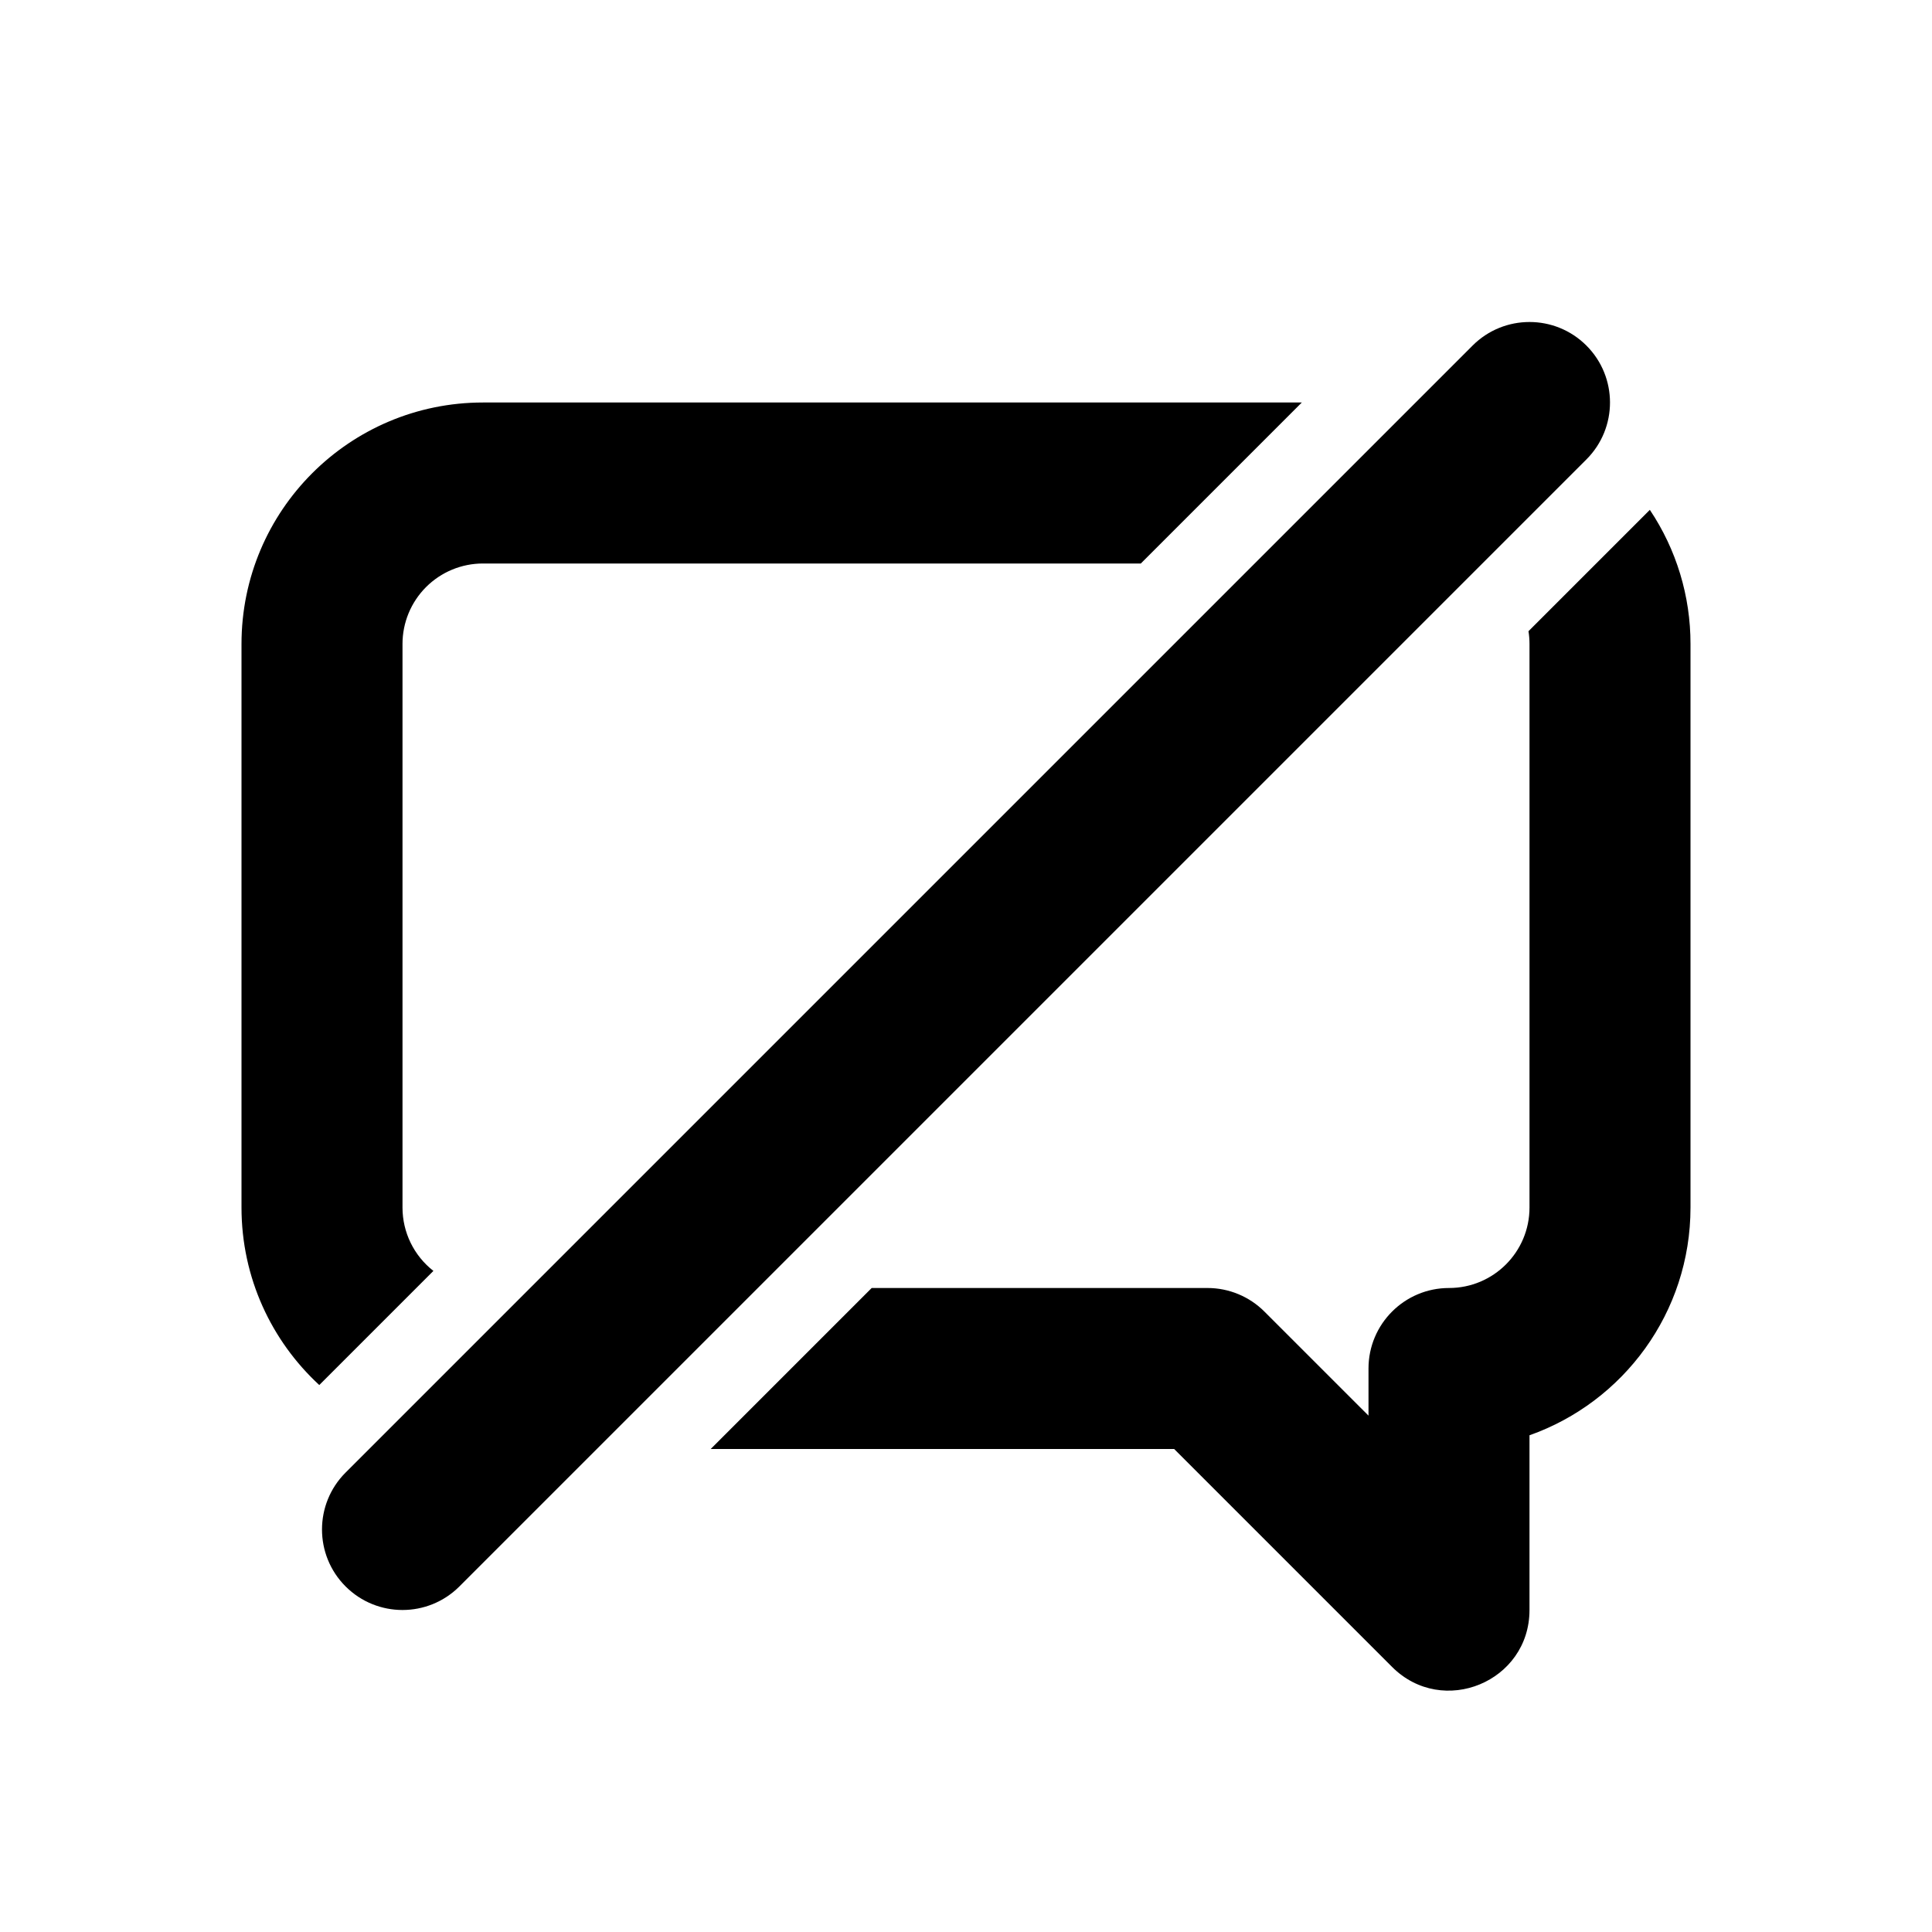
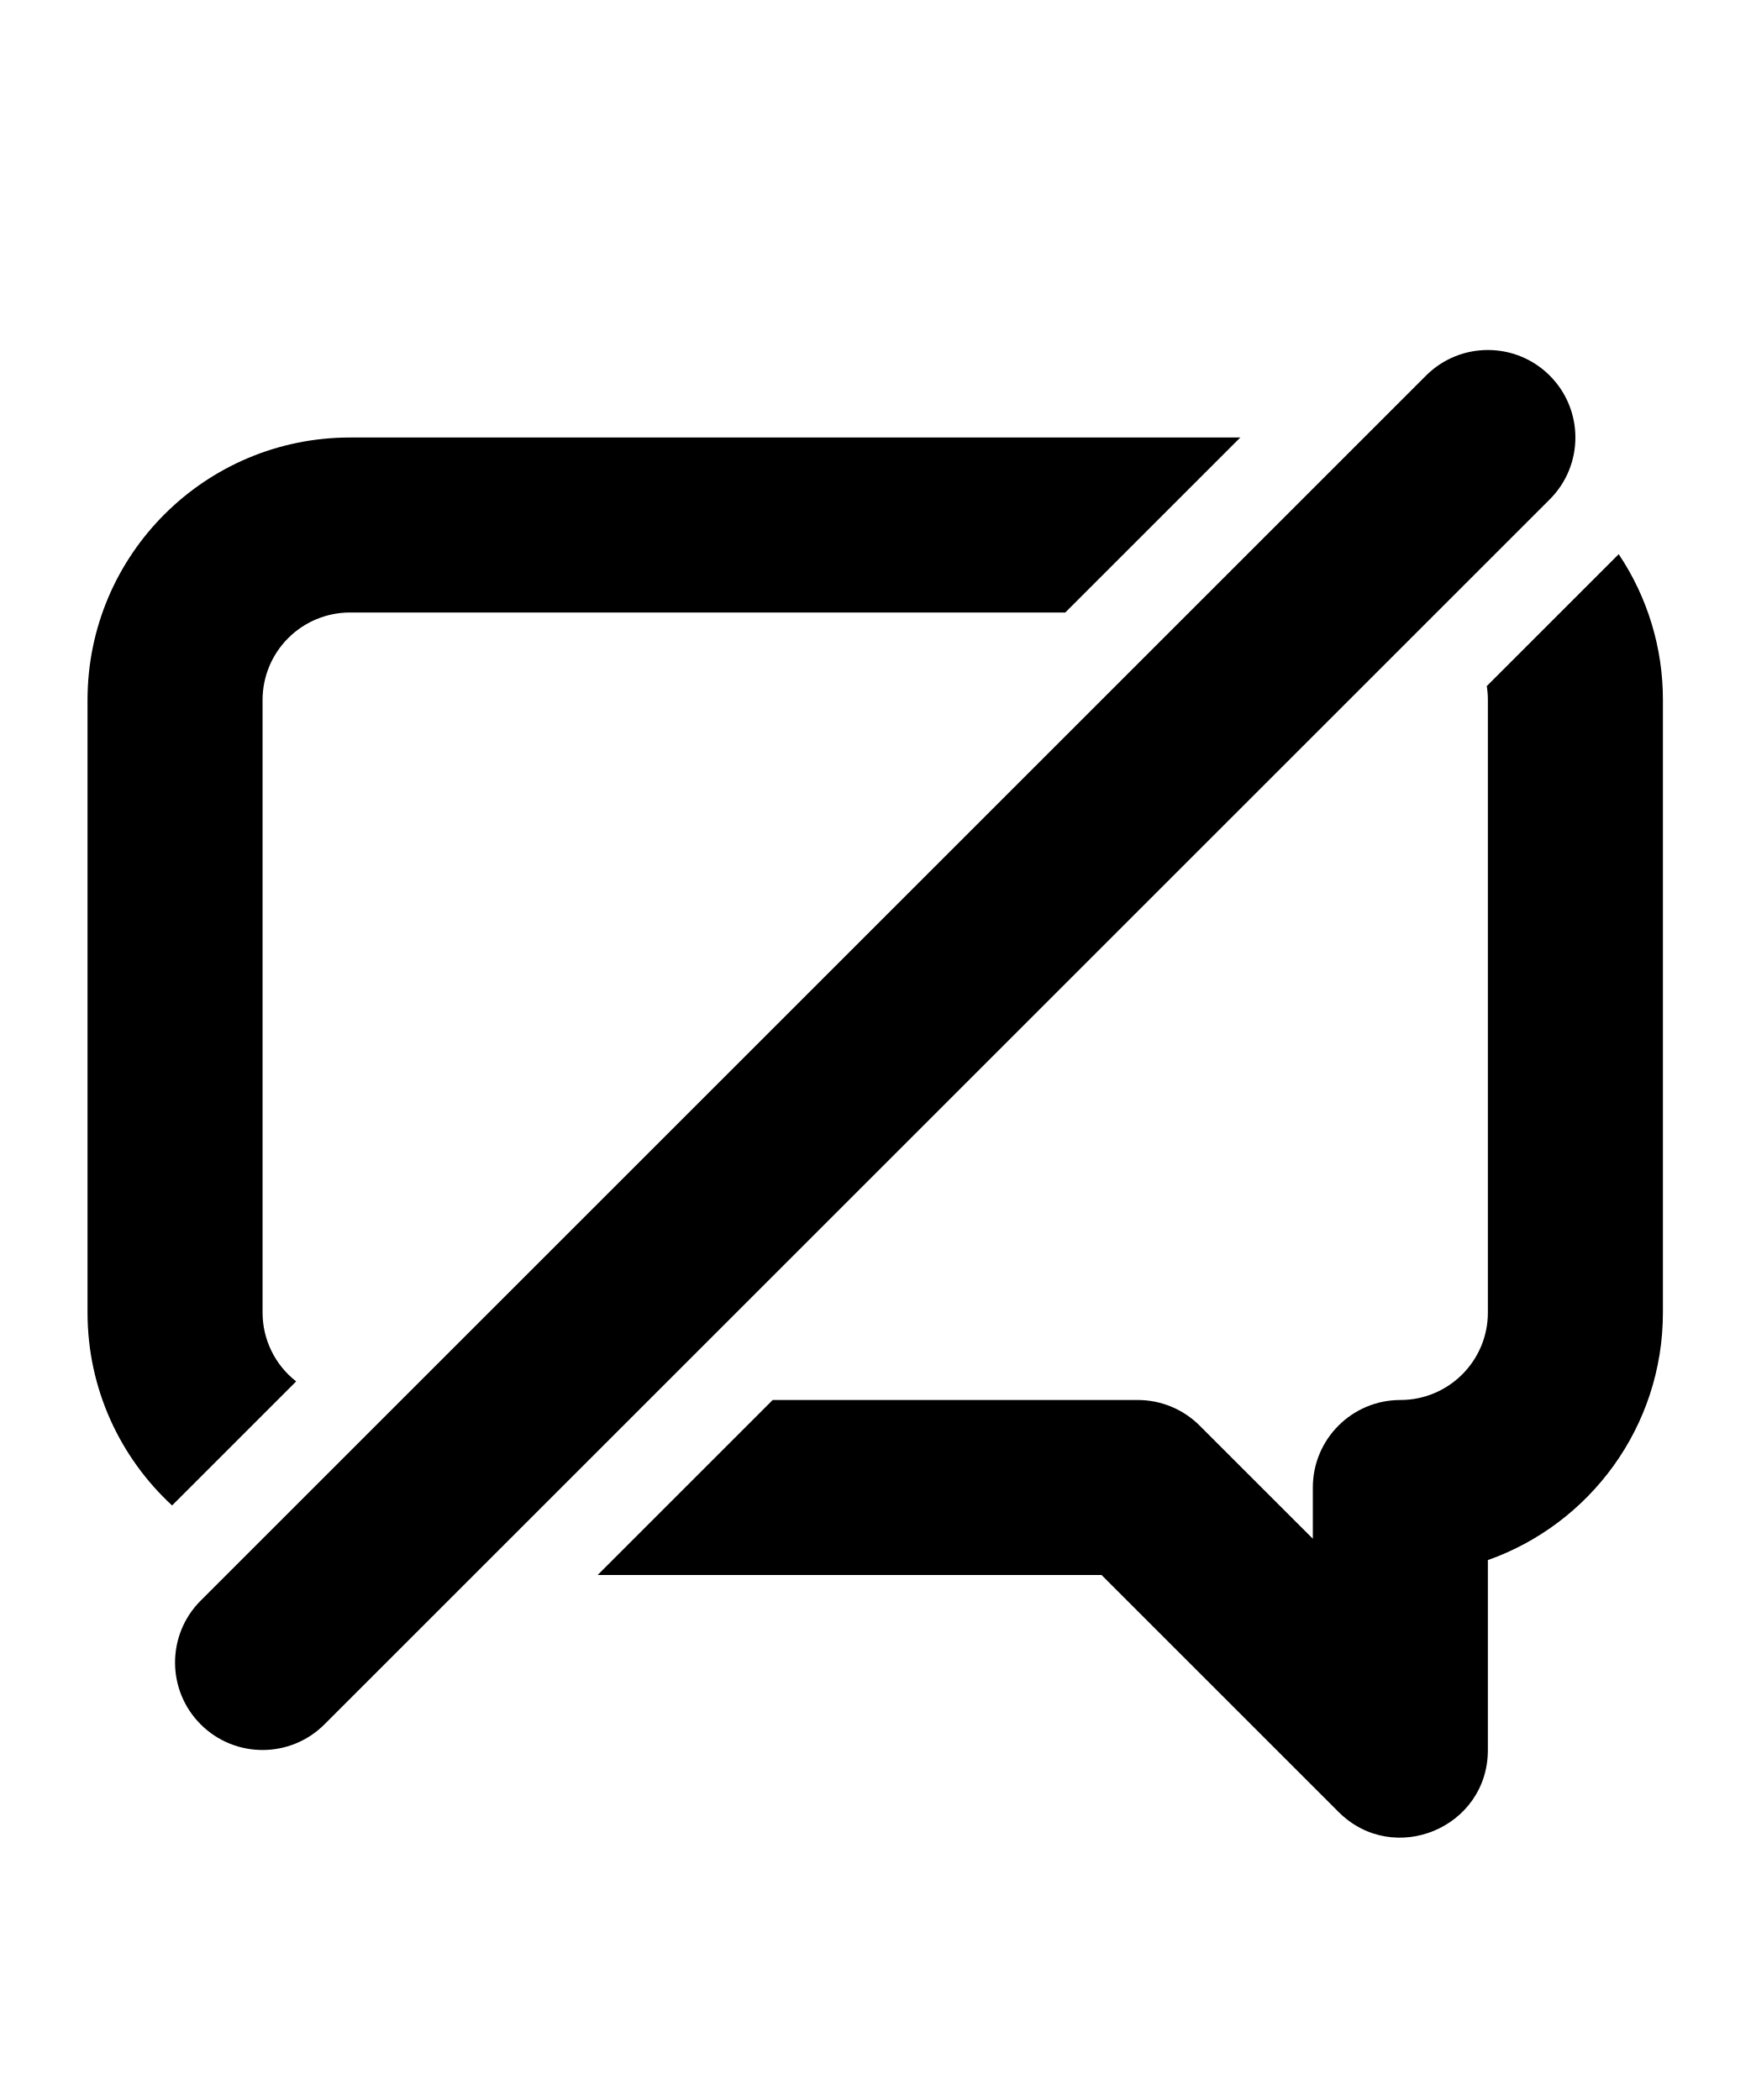
- <svg xmlns="http://www.w3.org/2000/svg" width="240" height="240" viewBox="0 0 240 240">
-   <path d="M39.662 172.054C33.722 166.572 30 158.72 30 150V80c0-16.571 13.425-30 30.001-30h101.715l-20 20H60A9.994 9.994 0 0 0 50 80v70a9.983 9.983 0 0 0 3.839 7.877l-14.177 14.177zM204.949 63.335A29.859 29.859 0 0 1 210 80v70c0 13.065-8.347 24.178-20.001 28.295V200c0 8.91-10.772 13.37-17.071 7.07L145.858 180H88.284l20-20H150a10 10 0 0 1 7.071 2.93L170 175.856V170c0-5.523 4.477-10 10-10A9.996 9.996 0 0 0 190 150V80c0-.541-.043-1.072-.126-1.59l15.075-15.075zm-22.02-20.406c3.905-3.905 10.237-3.905 14.142 0 3.905 3.905 3.905 10.237 0 14.142l-140 140c-3.905 3.905-10.237 3.905-14.142 0-3.905-3.905-3.905-10.237 0-14.142l140-140z" fill-rule="nonzero" fill="#000" />
+ <svg xmlns="http://www.w3.org/2000/svg" width="200" height="240" viewBox="0 0 200 240">
+   <path d="M19.662 172.054C13.722 166.572 10 158.72 10 150V80c0-16.571 13.425-30 30.001-30h101.715l-20 20H40A9.994 9.994 0 0 0 30 80v70a9.983 9.983 0 0 0 3.839 7.877l-14.177 14.177zM184.949 63.335A29.859 29.859 0 0 1 190 80v70c0 13.065-8.347 24.178-20.001 28.295V200c0 8.91-10.772 13.37-17.071 7.07L125.858 180H68.284l20-20H130a10 10 0 0 1 7.071 2.93L150 175.856V170c0-5.523 4.477-10 10-10A9.996 9.996 0 0 0 170 150V80c0-.541-.043-1.072-.126-1.59l15.075-15.075zm-22.02-20.406c3.905-3.905 10.237-3.905 14.142 0 3.905 3.905 3.905 10.237 0 14.142l-140 140c-3.905 3.905-10.237 3.905-14.142 0-3.905-3.905-3.905-10.237 0-14.142l140-140z" fill-rule="nonzero" fill="#000" />
</svg>
